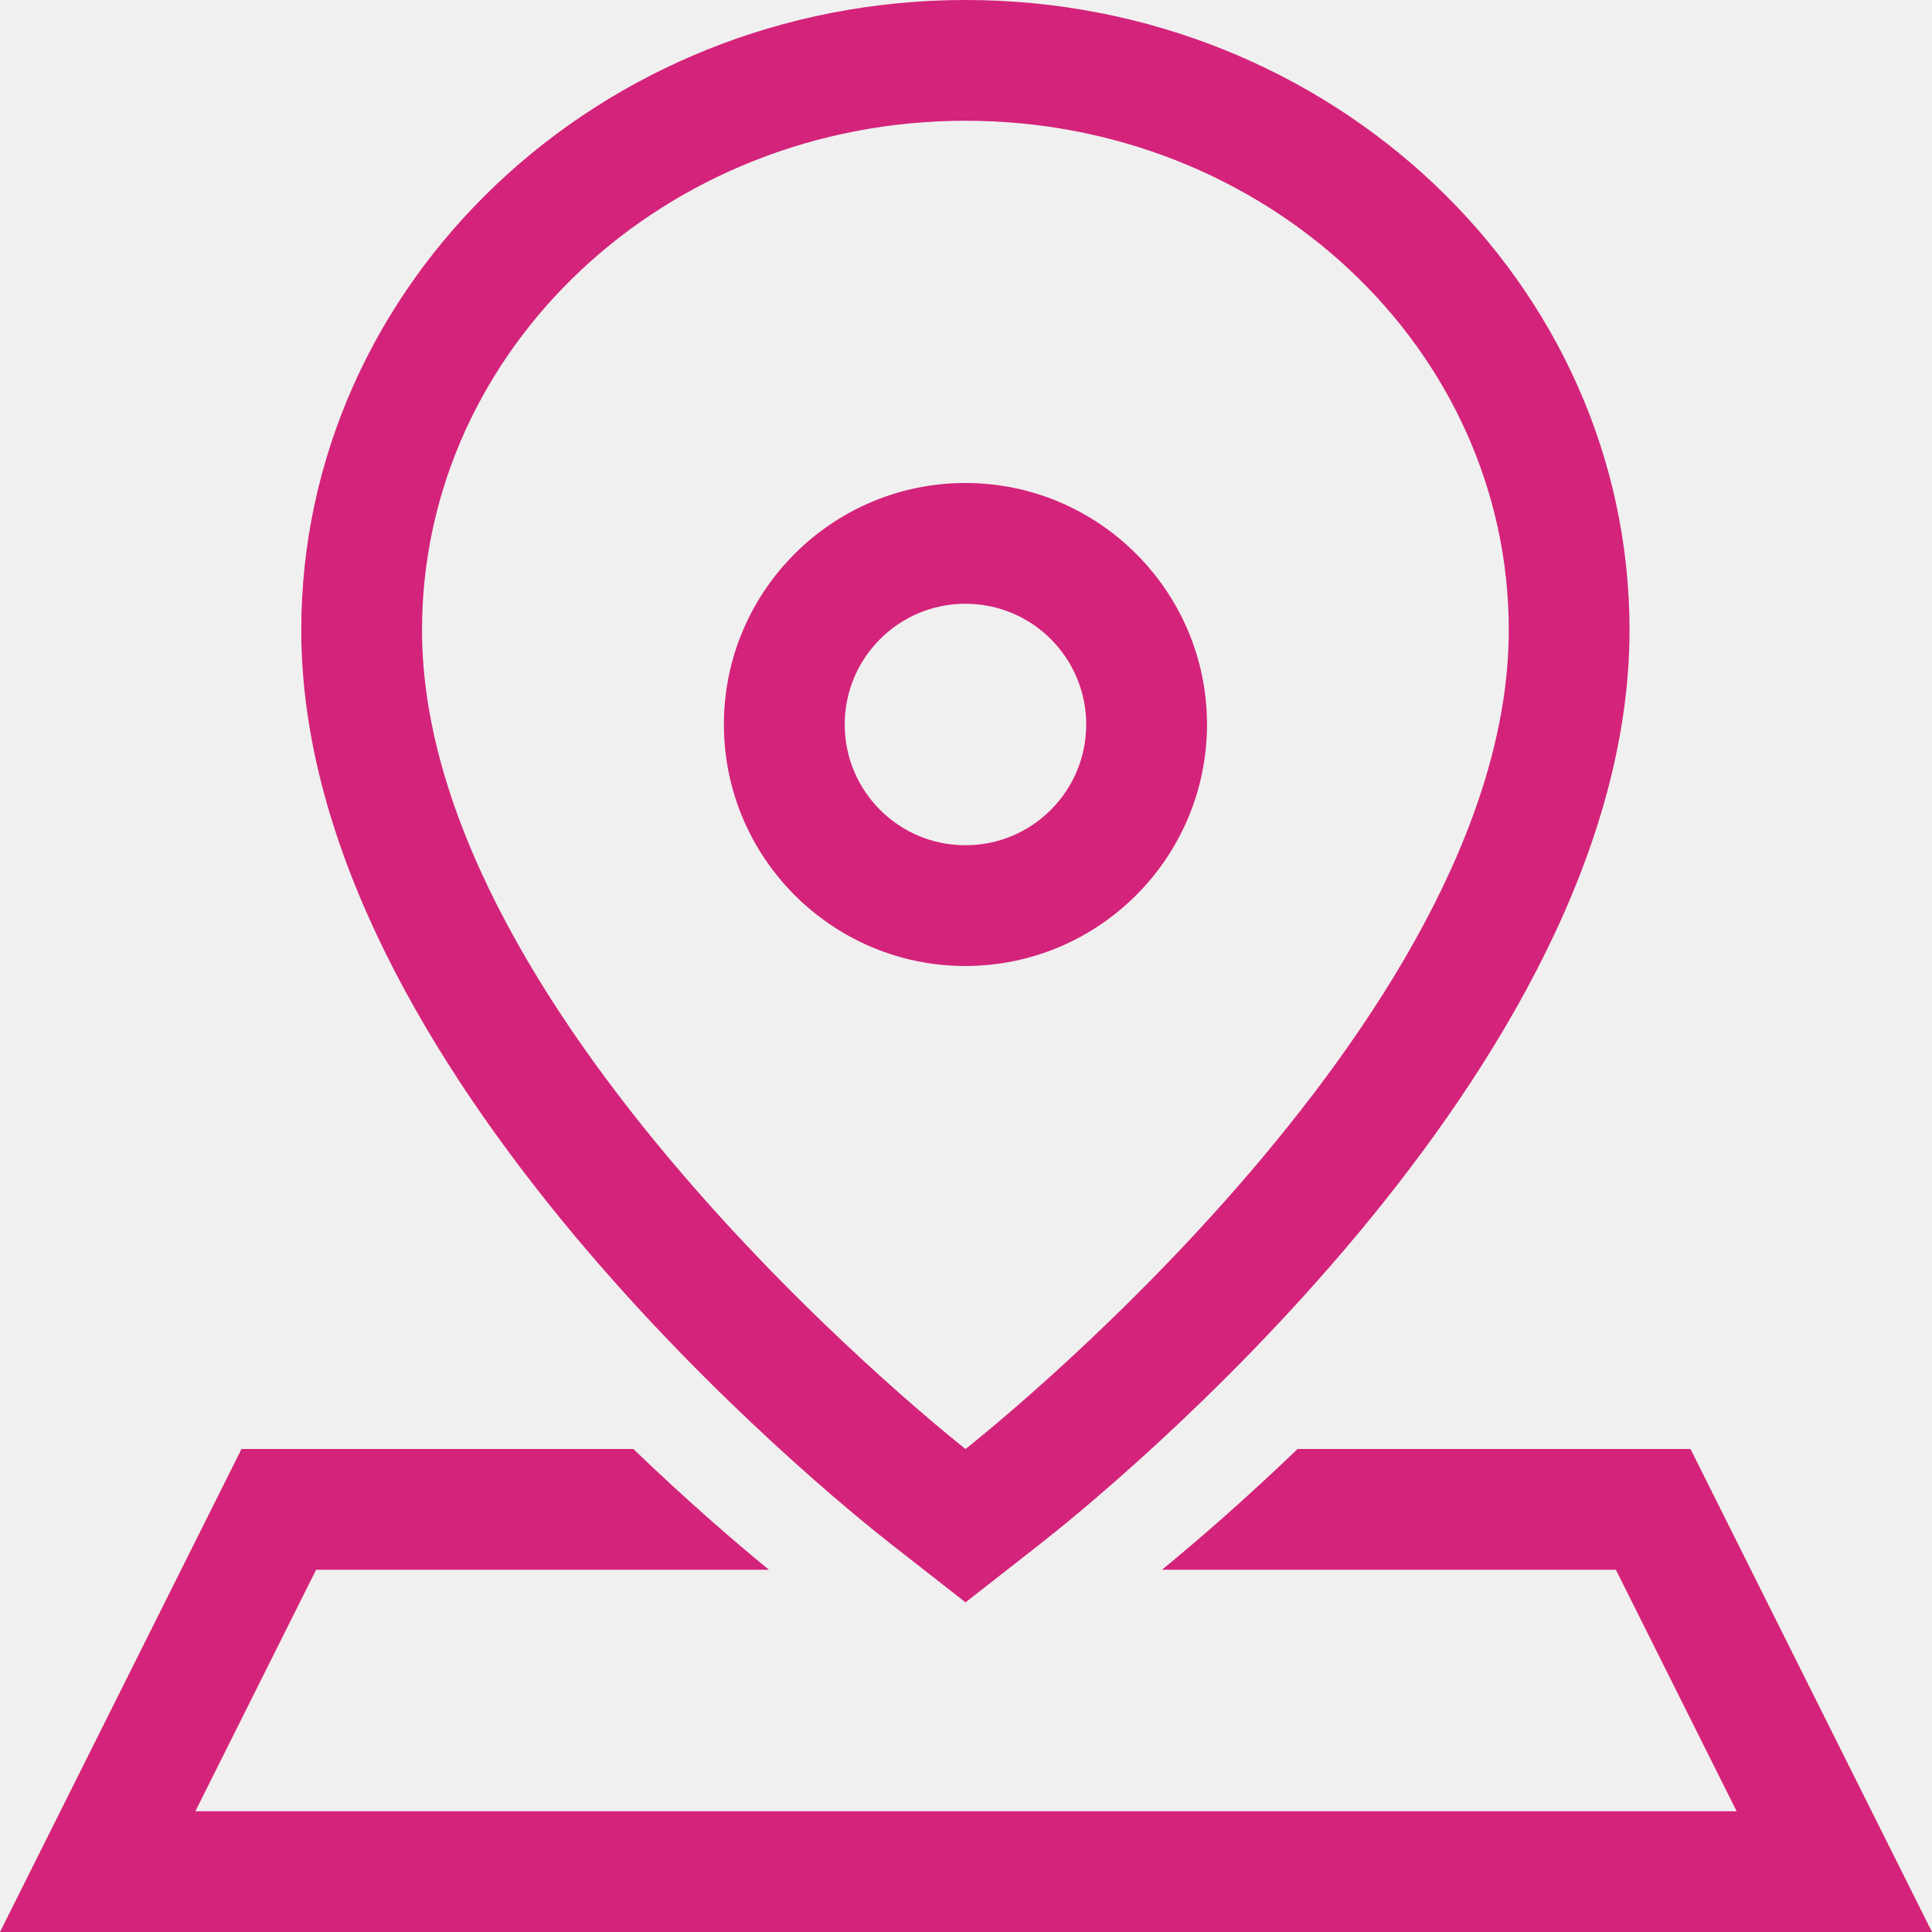
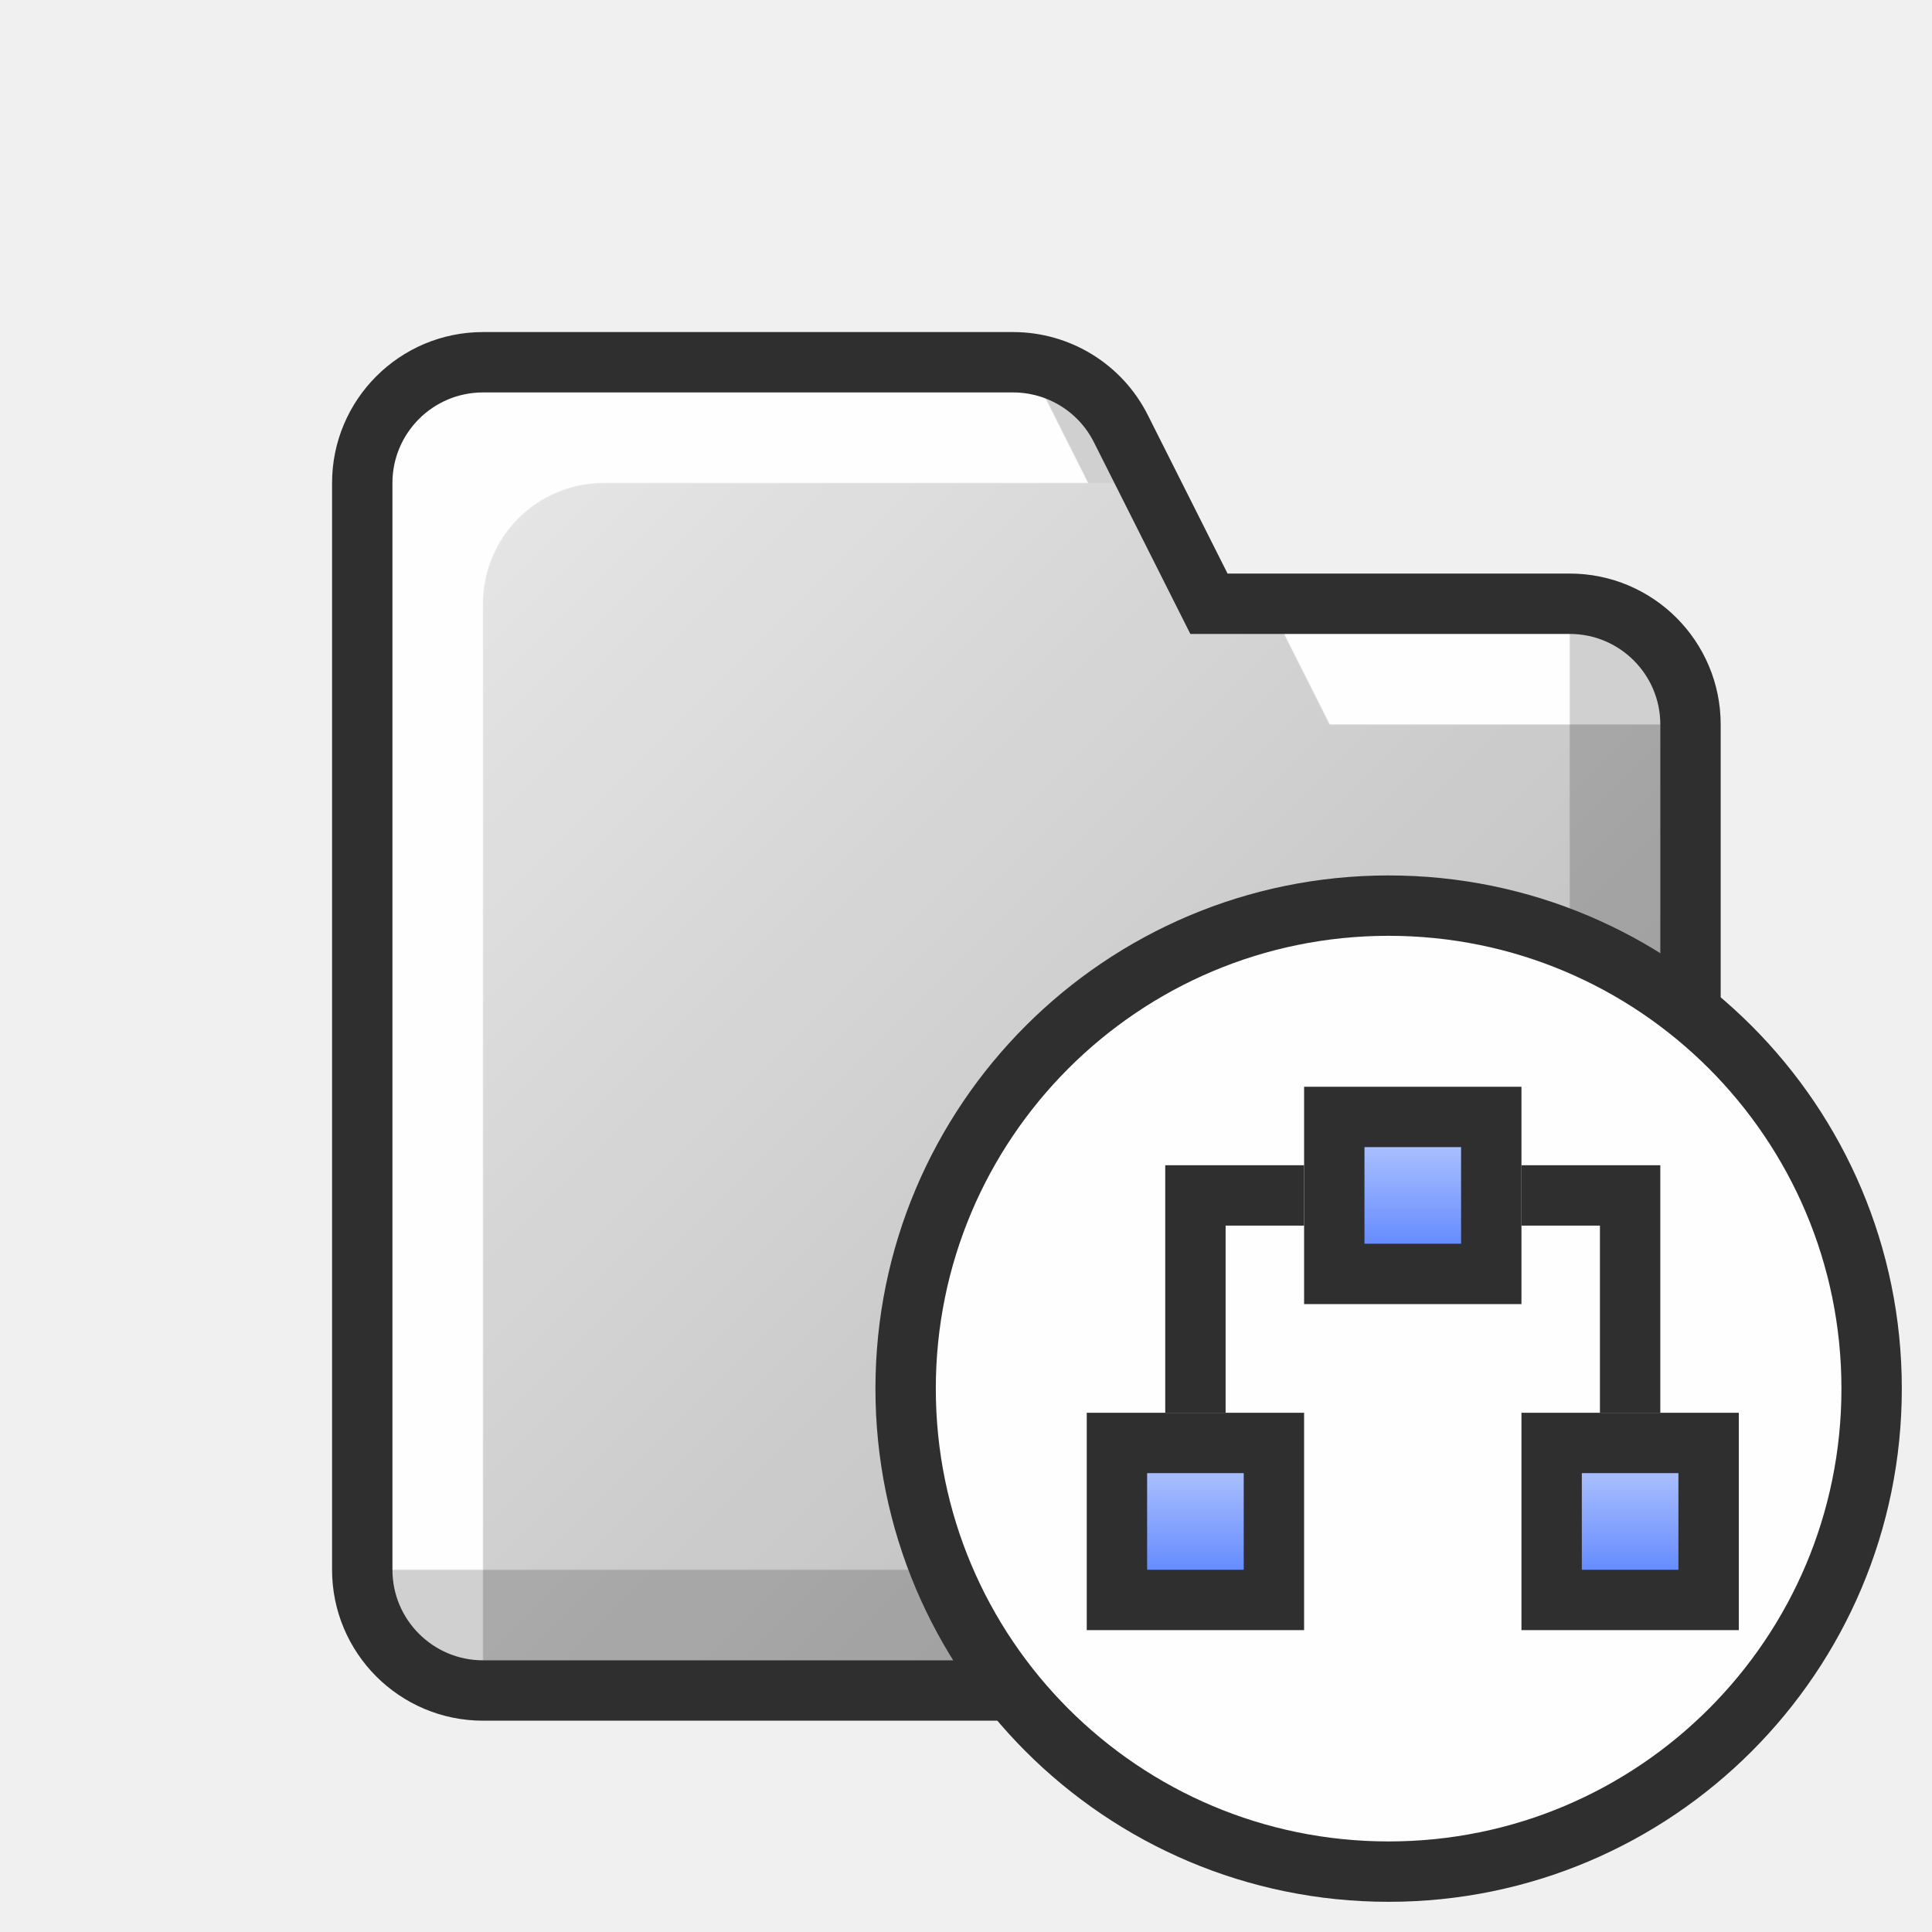
- <svg xmlns="http://www.w3.org/2000/svg" t="1597910732991" class="icon" viewBox="0 0 1024 1024" version="1.1" p-id="4761" width="200" height="200">
+ <svg xmlns="http://www.w3.org/2000/svg" xmlns:xlink="http://www.w3.org/1999/xlink" width="16px" height="16px" viewBox="0 0 16 16" version="1.1">
  <defs>
-     <style type="text/css" />
+     <linearGradient x1="0%" y1="0%" x2="100%" y2="100%" id="linearGradient-1">
+       <stop stop-color="#EAEAEA" offset="0%" />
+       <stop stop-color="#ADADAD" offset="100%" />
+       <stop stop-color="#ABABAB" offset="100%" />
+     </linearGradient>
+     <path d="M4,3 L8.39,3 C8.768,3 9.114,3.213 9.283,3.551 L10.012,5 L10.012,5 L13,5 C13.552,5 14,5.448 14,6 L14,13 C14,13.552 13.552,14 13,14 L4,14 C3.448,14 3,13.552 3,13 L3,4 C3,3.448 3.448,3 4,3 Z" id="path-2" />
+     <filter x="-6.8%" y="-6.8%" width="113.6%" height="113.6%" filterUnits="objectBoundingBox" id="filter-3">
+       <feOffset dx="1" dy="1" in="SourceAlpha" result="shadowOffsetInner1" />
+       <feComposite in="shadowOffsetInner1" in2="SourceAlpha" operator="arithmetic" k2="-1" k3="1" result="shadowInnerInner1" />
+       <feColorMatrix values="0 0 0 0 1   0 0 0 0 1   0 0 0 0 1  0 0 0 1 0" type="matrix" in="shadowInnerInner1" result="shadowMatrixInner1" />
+       <feOffset dx="-1" dy="-1" in="SourceAlpha" result="shadowOffsetInner2" />
+       <feComposite in="shadowOffsetInner2" in2="SourceAlpha" operator="arithmetic" k2="-1" k3="1" result="shadowInnerInner2" />
+       <feColorMatrix values="0 0 0 0 0   0 0 0 0 0   0 0 0 0 0  0 0 0 0.2 0" type="matrix" in="shadowInnerInner2" result="shadowMatrixInner2" />
+       <feMerge>
+         <feMergeNode in="shadowMatrixInner1" />
+         <feMergeNode in="shadowMatrixInner2" />
+       </feMerge>
+     </filter>
+     <linearGradient x1="50%" y1="0%" x2="50%" y2="100%" id="linearGradient-4">
+       <stop stop-color="#B8CAFF" offset="0%" />
+       <stop stop-color="#3F6FFF" offset="100%" />
+     </linearGradient>
  </defs>
-   <path d="M472.32 818.432l39.424 30.848 39.424-30.848c32-25.024 312.512-251.264 312.512-484.48C863.68 149.824 705.856 0 511.744 0S159.68 149.824 159.68 333.952c0 233.216 280.64 459.456 312.64 484.48zM511.744 64c159.104 0 287.936 120.832 287.936 269.952C799.68 542.656 511.744 768 511.744 768S223.68 542.656 223.68 333.952C223.68 184.832 352.704 64 511.744 64z m-0.064 448a128.192 128.192 0 0 0 128.064-128.064C639.68 313.408 582.272 256 511.68 256s-128 57.408-128 127.936c0 70.656 57.408 128.064 128 128.064z m0-192a64 64 0 1 1 0.064 128 64 64 0 0 1-0.064-128zM1024 1024H0l128-256h207.68c27.904 26.816 52.864 48.448 71.872 64h-240l-64 128h816.896l-64-128H615.872c18.944-15.552 43.968-37.184 71.872-64H896l128 256z" fill="#d4237a" p-id="4762" />
+   <g id="图标" stroke="none" stroke-width="1" fill="none" fill-rule="evenodd" opacity="0.9">
+     <g id="图标输出" transform="translate(-193, -122)">
+       <g id="本地连接" transform="translate(193, 122)">
+         <g id="Rectangle">
+           <use fill="url(#linearGradient-1)" fill-rule="evenodd" xlink:href="#path-2" />
+           <use fill="black" fill-opacity="1" filter="url(#filter-3)" xlink:href="#path-2" />
+           <use stroke="#1A1A1A" stroke-width="0.5" xlink:href="#path-2" />
+         </g>
+         <g id="Group-2" transform="translate(7.5, 7.5)" stroke="#1A1A1A" stroke-width="0.5">
+           <circle id="Oval" fill="#FFFFFF" cx="4" cy="4" r="4" />
+           <g id="连接" transform="translate(1.5, 1.5)">
+             <rect id="矩形" fill="url(#linearGradient-4)" x="2.05" y="0.25" width="1.3" height="1.3" />
+             <rect id="矩形备份-2" fill="url(#linearGradient-4)" x="0.25" y="2.95" width="1.3" height="1.3" />
+             <rect id="矩形备份-3" fill="url(#linearGradient-4)" x="3.85" y="2.95" width="1.3" height="1.3" />
+             <path d="M0.9,2.7 L0.9,0.9 L1.8,0.9 M3.6,0.9 L4.5,0.9 L4.5,2.7" id="形状" />
+           </g>
+         </g>
+       </g>
+     </g>
+   </g>
</svg>
